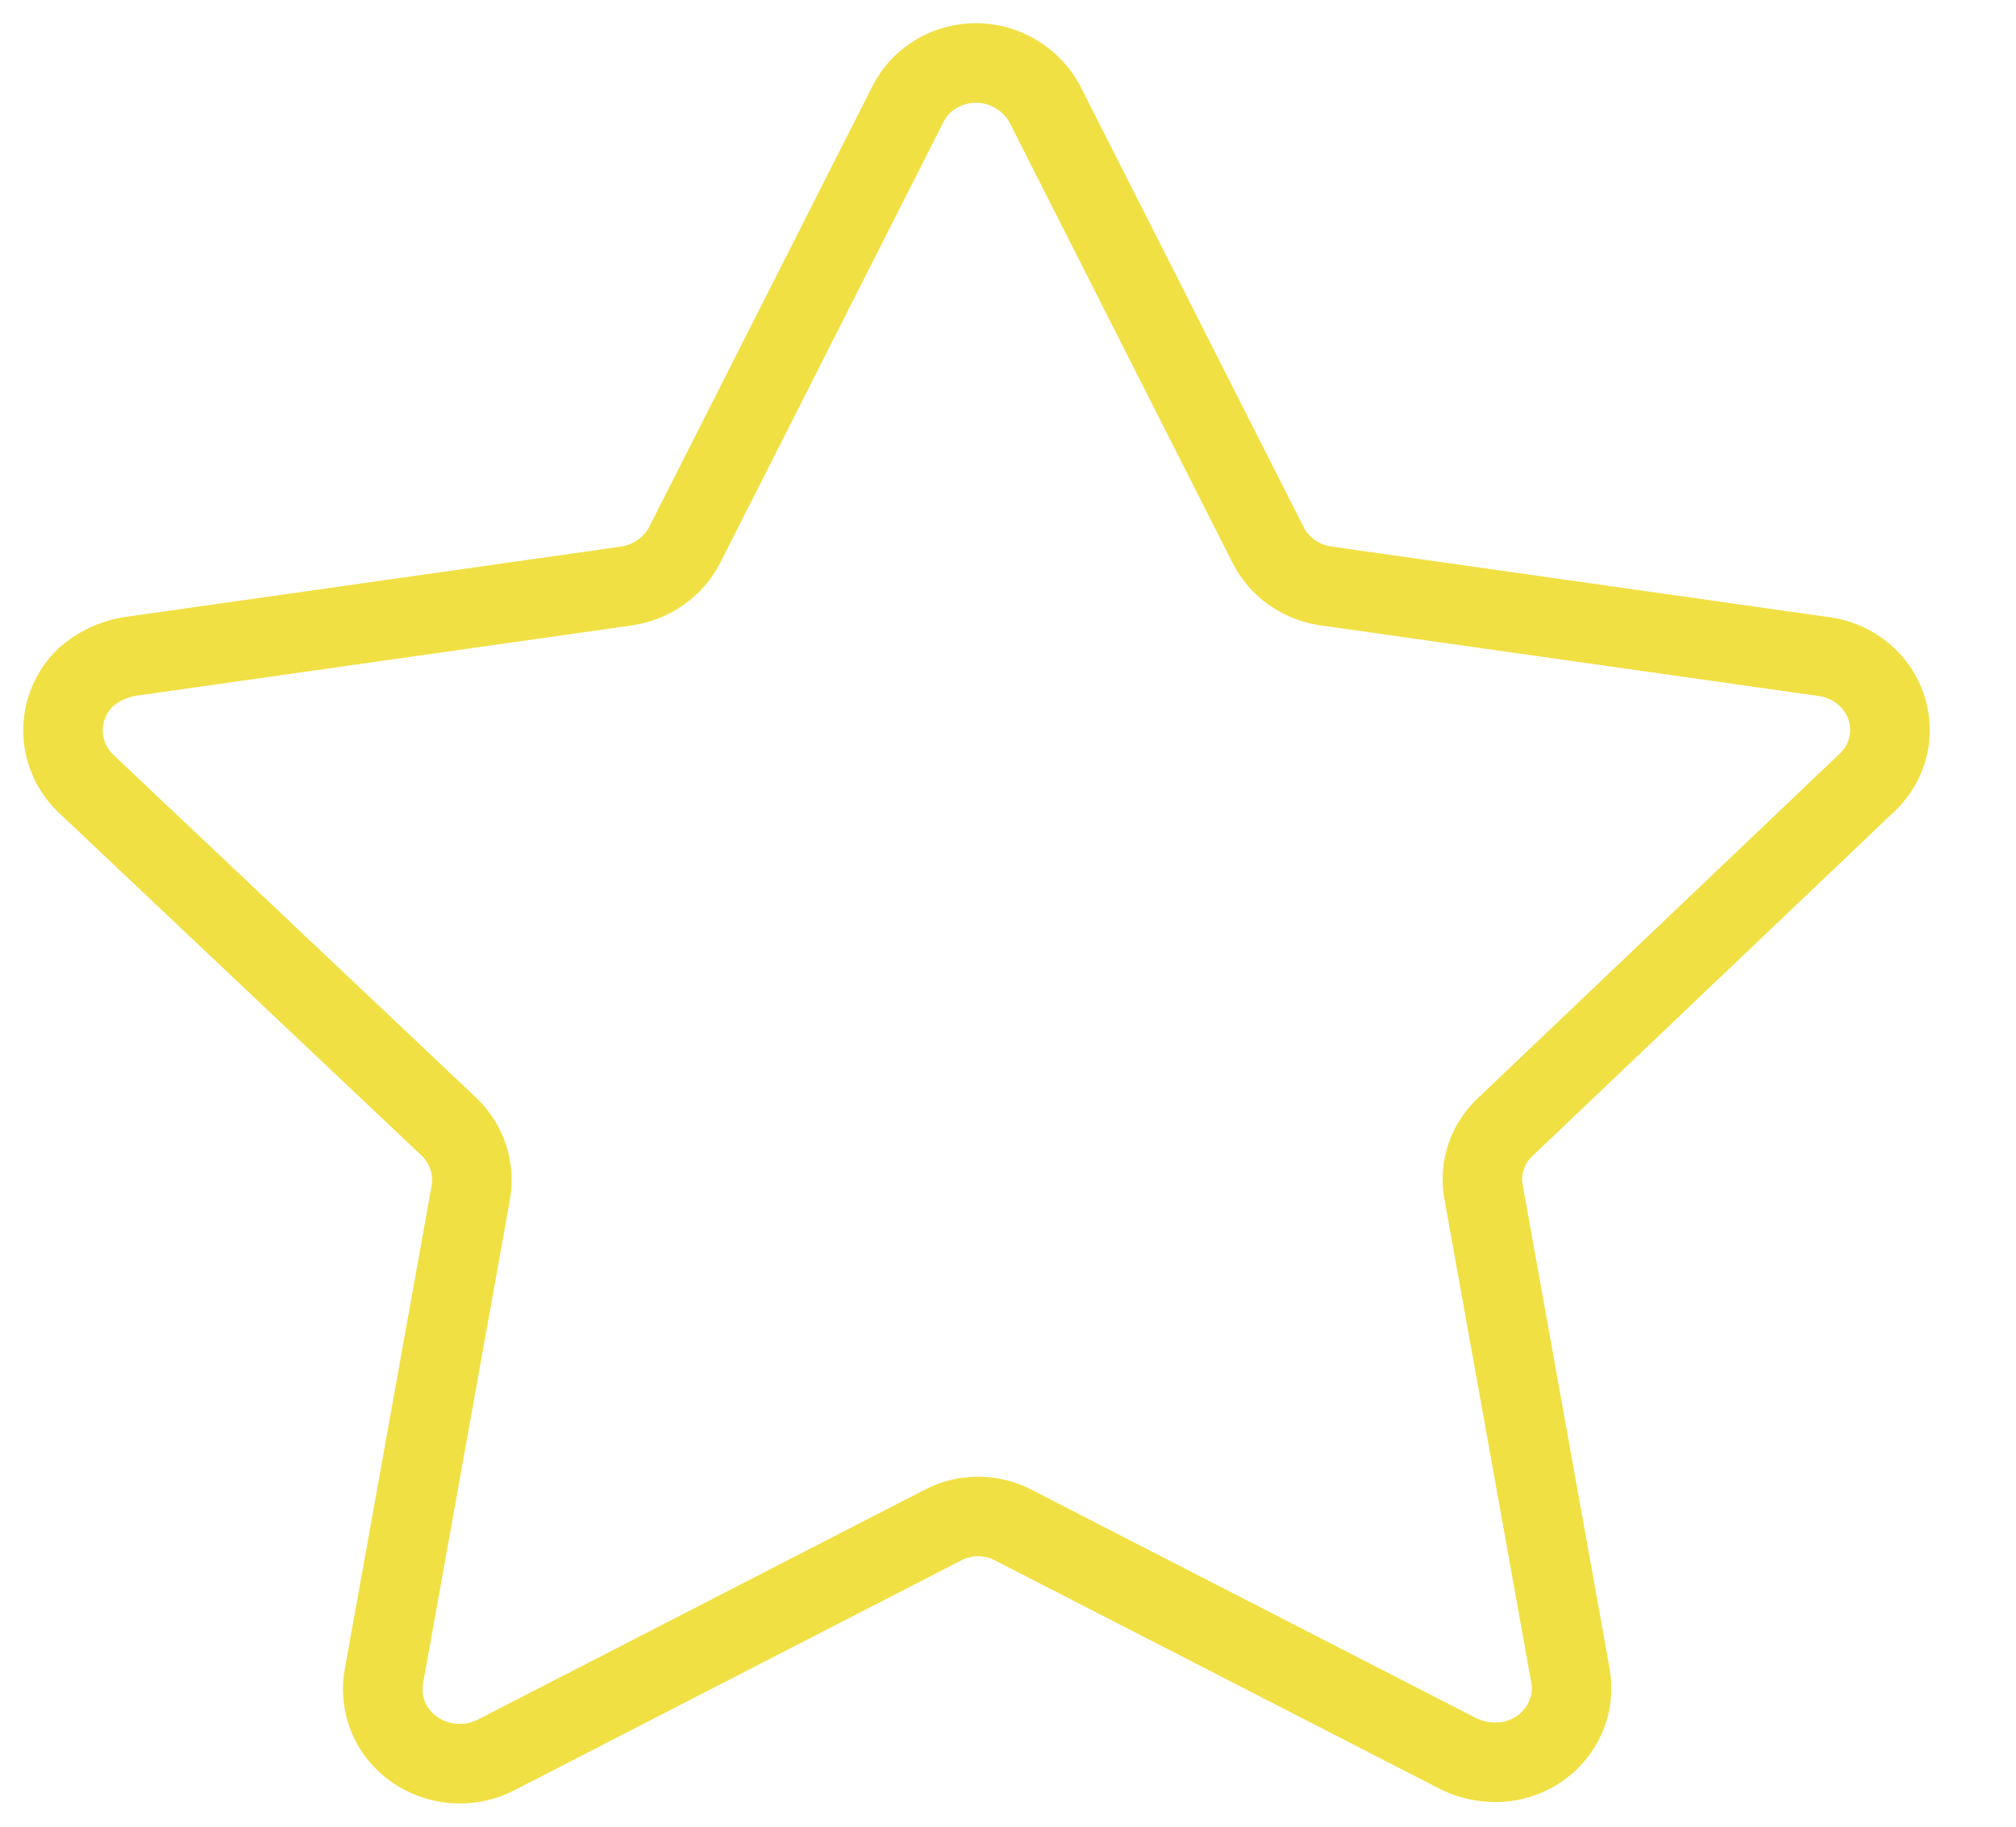
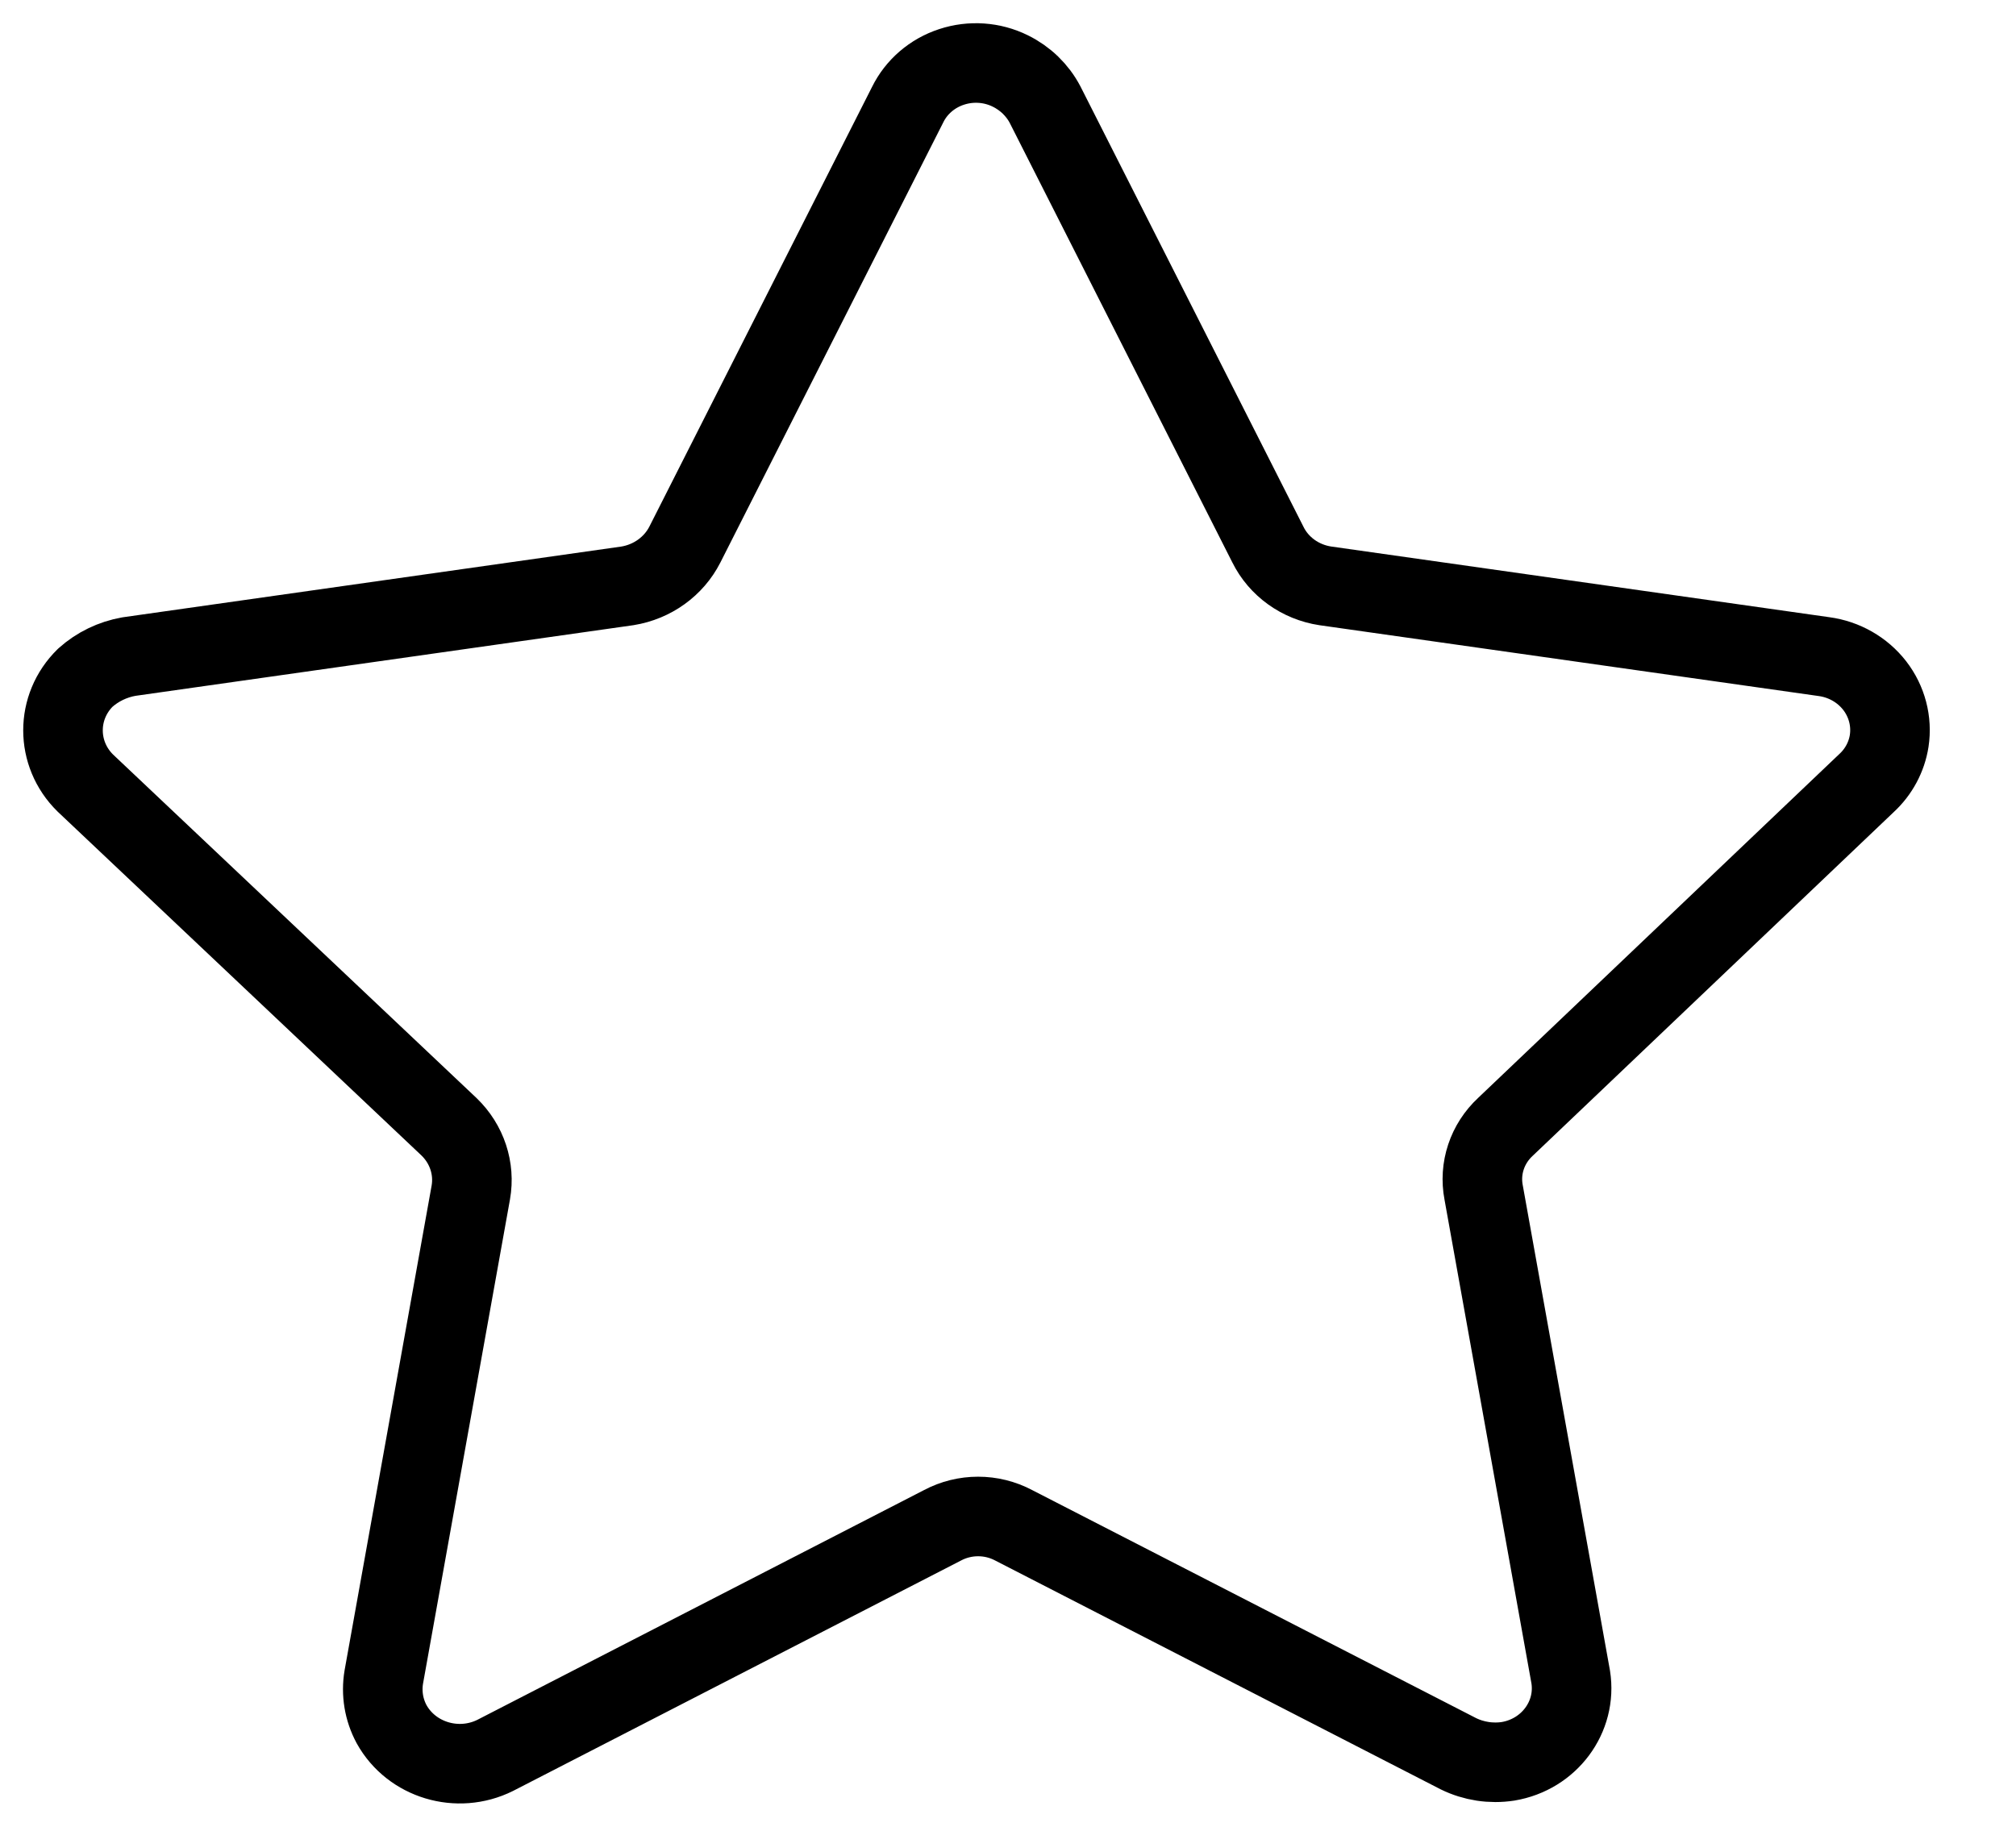
<svg xmlns="http://www.w3.org/2000/svg" width="32px" height="29px" viewBox="0 0 32 29" version="1.1">
  <g id="Page-1" stroke="none" stroke-width="1" fill="none" fill-rule="evenodd">
    <g id="Create" transform="translate(-56, -270)">
      <g id="Events-Tab" transform="translate(30, 260)">
        <g id="Group-4" transform="translate(27, 11)">
-           <path d="M15.589,0.662 L19.125,7.645 C19.298,7.996 19.64,8.241 20.037,8.301 L27.951,9.424 C28.272,9.467 28.562,9.633 28.757,9.884 C28.951,10.135 29.034,10.451 28.987,10.762 C28.947,11.017 28.821,11.253 28.628,11.431 L22.896,16.889 C22.606,17.158 22.476,17.55 22.55,17.932 L23.932,25.624 C24.032,26.258 23.59,26.853 22.937,26.962 C22.668,27.003 22.393,26.961 22.15,26.842 L15.092,23.216 C14.739,23.028 14.312,23.028 13.959,23.216 L6.86,26.868 C6.264,27.164 5.533,26.944 5.216,26.373 C5.092,26.143 5.049,25.881 5.092,25.624 L6.473,17.932 C6.54,17.551 6.411,17.162 6.128,16.889 L0.354,11.431 C-0.118,10.967 -0.118,10.222 0.354,9.759 C0.547,9.586 0.786,9.47 1.045,9.424 L8.959,8.301 C9.354,8.237 9.694,7.993 9.871,7.645 L13.407,0.662 C13.546,0.379 13.798,0.162 14.105,0.062 C14.412,-0.039 14.748,-0.016 15.037,0.127 C15.275,0.244 15.468,0.431 15.589,0.662 Z" id="Path" stroke="#F1E044" stroke-width="1.263" stroke-linecap="round" stroke-linejoin="round" />
+           <path d="M15.589,0.662 L19.125,7.645 C19.298,7.996 19.64,8.241 20.037,8.301 L27.951,9.424 C28.272,9.467 28.562,9.633 28.757,9.884 C28.951,10.135 29.034,10.451 28.987,10.762 C28.947,11.017 28.821,11.253 28.628,11.431 L22.896,16.889 C22.606,17.158 22.476,17.55 22.55,17.932 L23.932,25.624 C24.032,26.258 23.59,26.853 22.937,26.962 C22.668,27.003 22.393,26.961 22.15,26.842 L15.092,23.216 C14.739,23.028 14.312,23.028 13.959,23.216 L6.86,26.868 C6.264,27.164 5.533,26.944 5.216,26.373 C5.092,26.143 5.049,25.881 5.092,25.624 L6.473,17.932 C6.54,17.551 6.411,17.162 6.128,16.889 L0.354,11.431 C-0.118,10.967 -0.118,10.222 0.354,9.759 C0.547,9.586 0.786,9.47 1.045,9.424 L8.959,8.301 C9.354,8.237 9.694,7.993 9.871,7.645 L13.407,0.662 C13.546,0.379 13.798,0.162 14.105,0.062 C14.412,-0.039 14.748,-0.016 15.037,0.127 C15.275,0.244 15.468,0.431 15.589,0.662 Z" id="Path" stroke="currentColor" stroke-width="1.263" stroke-linecap="round" stroke-linejoin="round" />
          <g id="star" transform="translate(2, 0)" />
        </g>
      </g>
    </g>
  </g>
</svg>
